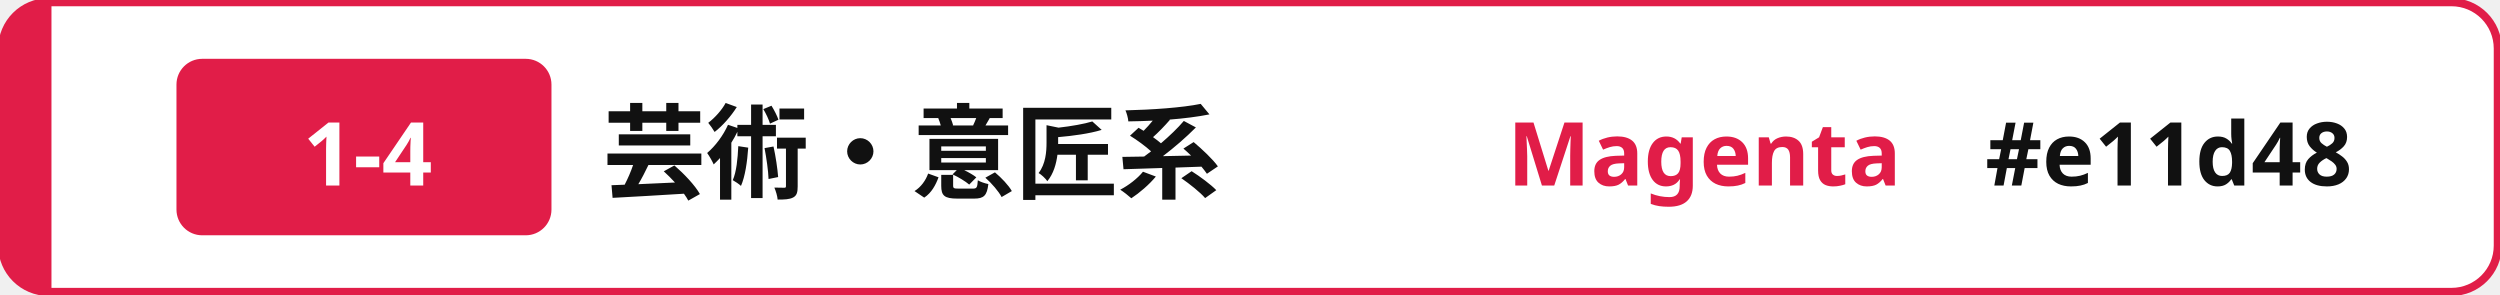
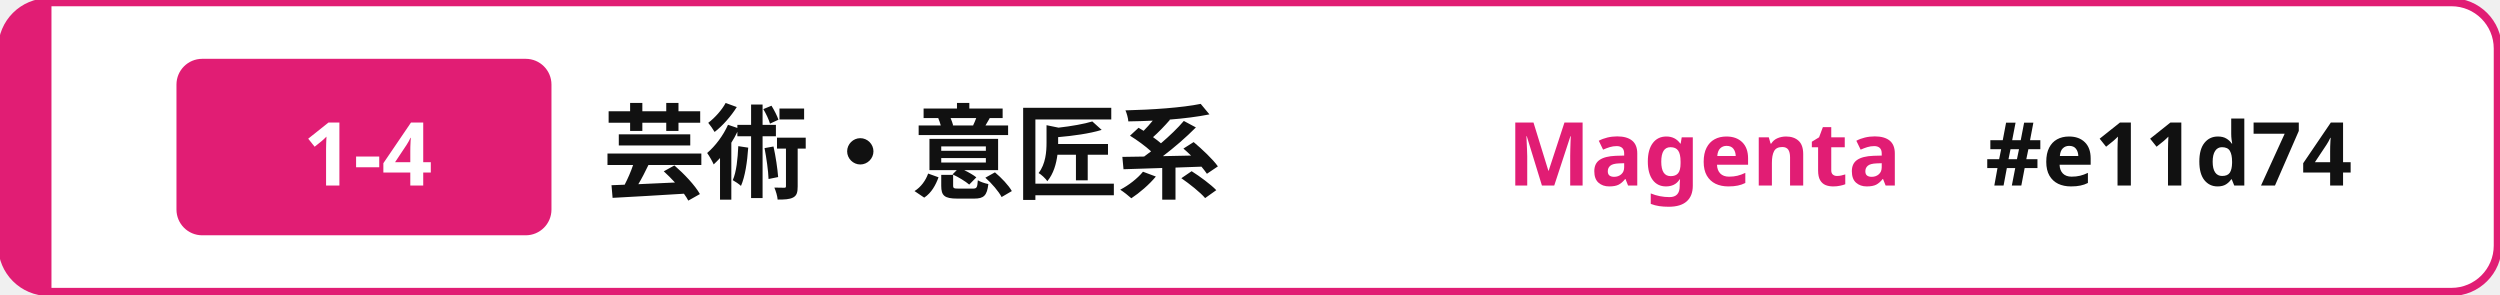
<svg xmlns="http://www.w3.org/2000/svg" viewBox="0 0 680 80" width="100%" role="img">
  <defs>
    <linearGradient id="hbg" x1="0" y1="0" x2="1" y2="0">
      <stop offset="0%" stop-color="#ffffff" stop-opacity="0.6" />
      <stop offset="40%" stop-color="#ffffff" stop-opacity="0.2" />
      <stop offset="100%" stop-color="#ffffff" stop-opacity="0" />
    </linearGradient>
    <clipPath id="outer-clip">
      <rect x="0" y="0" width="680" height="80" rx="13" />
    </clipPath>
  </defs>
  <g clip-path="url(#outer-clip)">
    <rect x="0" y="0" width="680" height="80" fill="#ffffff" />
    <rect x="0" y="0" width="680" height="80" fill="url(#hbg)" />
-     <rect x="0" y="0" width="14" height="80" fill="#e11d48" />
+     <rect x="0" y="0" width="14" height="80" fill="#e11d74" />
  </g>
-   <rect x="0.6" y="0.6" width="678.8" height="78.8" rx="12.6" fill="none" stroke="#e11d48" stroke-width="2.2" />
-   <rect x="48" y="16" width="102" height="48" rx="7" fill="#e11d48" />
+   <rect x="0.6" y="0.6" width="678.8" height="78.8" rx="12.6" fill="none" stroke="#e11d74" stroke-width="2.2" />
+   <rect x="48" y="16" width="102" height="48" rx="7" fill="#e11d74" />
  <text x="100" y="42" font-family="'Noto Sans JP', sans-serif" font-size="24" font-weight="900" fill="#ffffff" text-anchor="middle" dominant-baseline="middle">1-4</text>
  <text x="164" y="42" font-family="'Noto Sans JP', sans-serif" font-size="28" font-weight="800" fill="#111111" dominant-baseline="middle">芸術・意匠系</text>
-   <text x="410" y="42" font-family="'Noto Sans JP', sans-serif" font-size="24" font-weight="800" fill="#e11d48" dominant-baseline="middle">Magenta</text>
-   <text x="540" y="42" font-family="'Noto Sans JP', sans-serif" font-size="24" font-weight="800" fill="#111111" dominant-baseline="middle">#e11d48</text>
+   <text x="410" y="42" font-family="'Noto Sans JP', sans-serif" font-size="24" font-weight="800" fill="#e11d74" dominant-baseline="middle">Magenta</text>
+   <text x="540" y="42" font-family="'Noto Sans JP', sans-serif" font-size="24" font-weight="800" fill="#111111" dominant-baseline="middle">#e11d74</text>
</svg>
